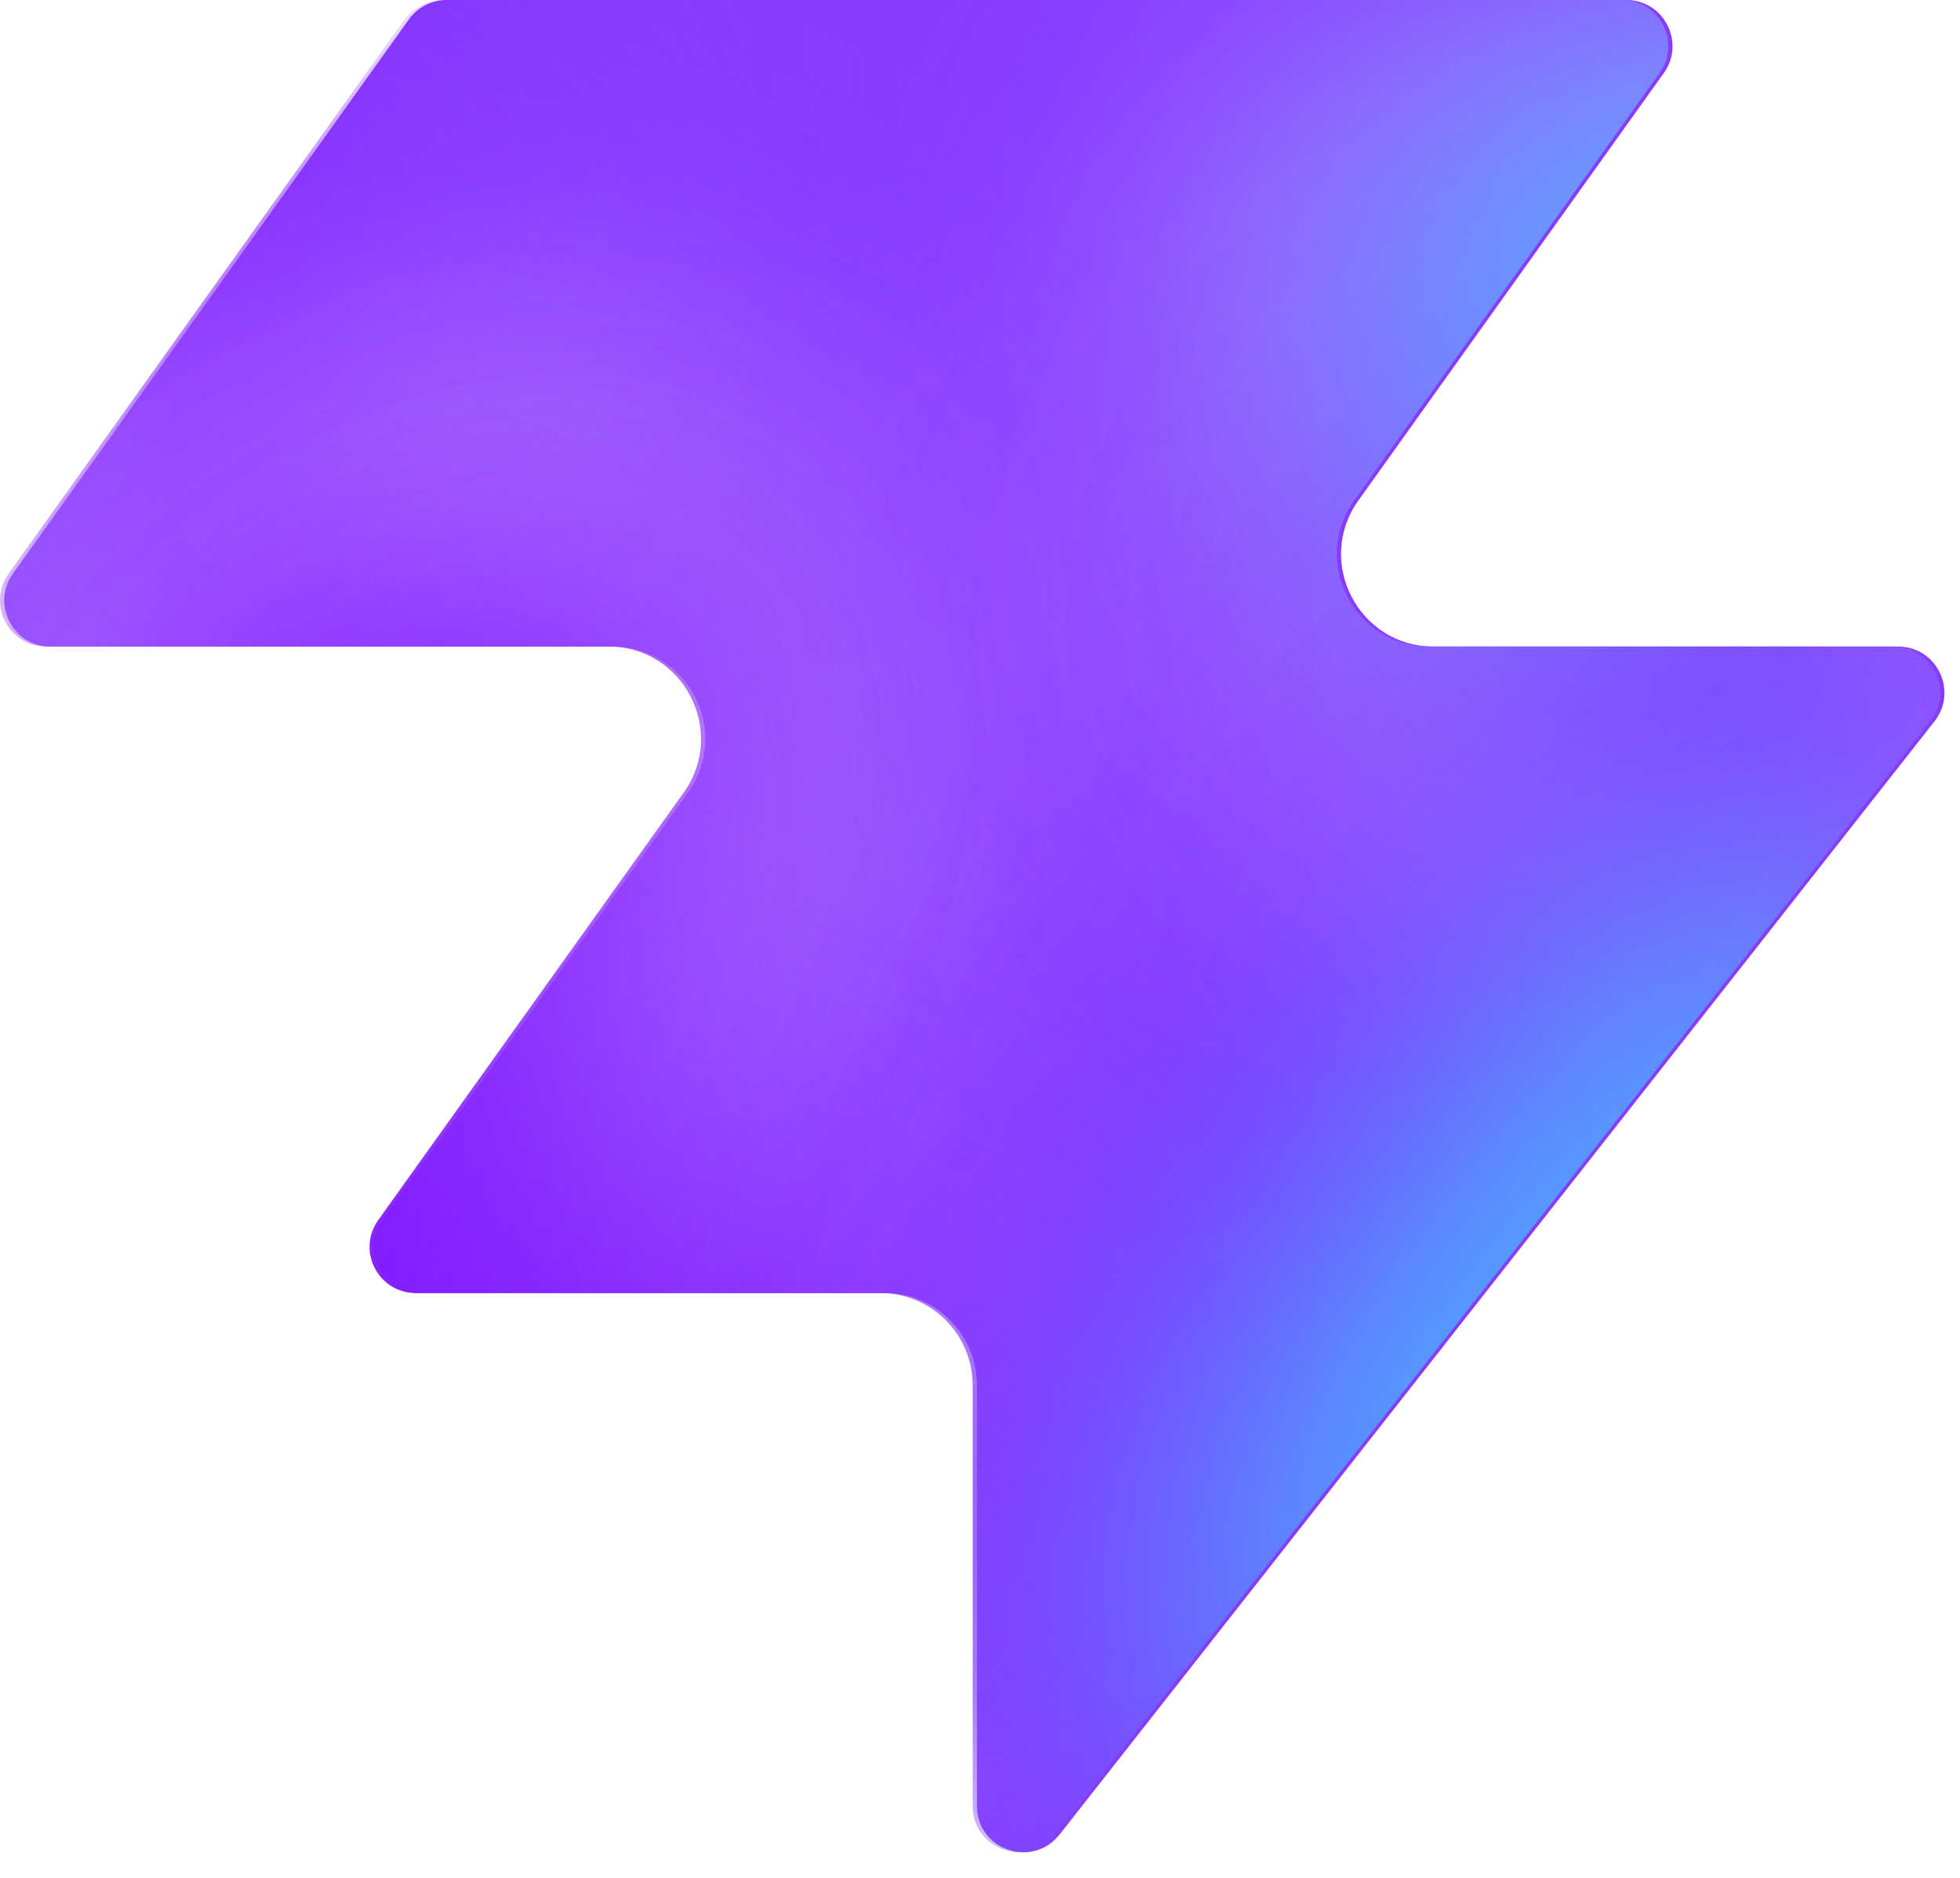
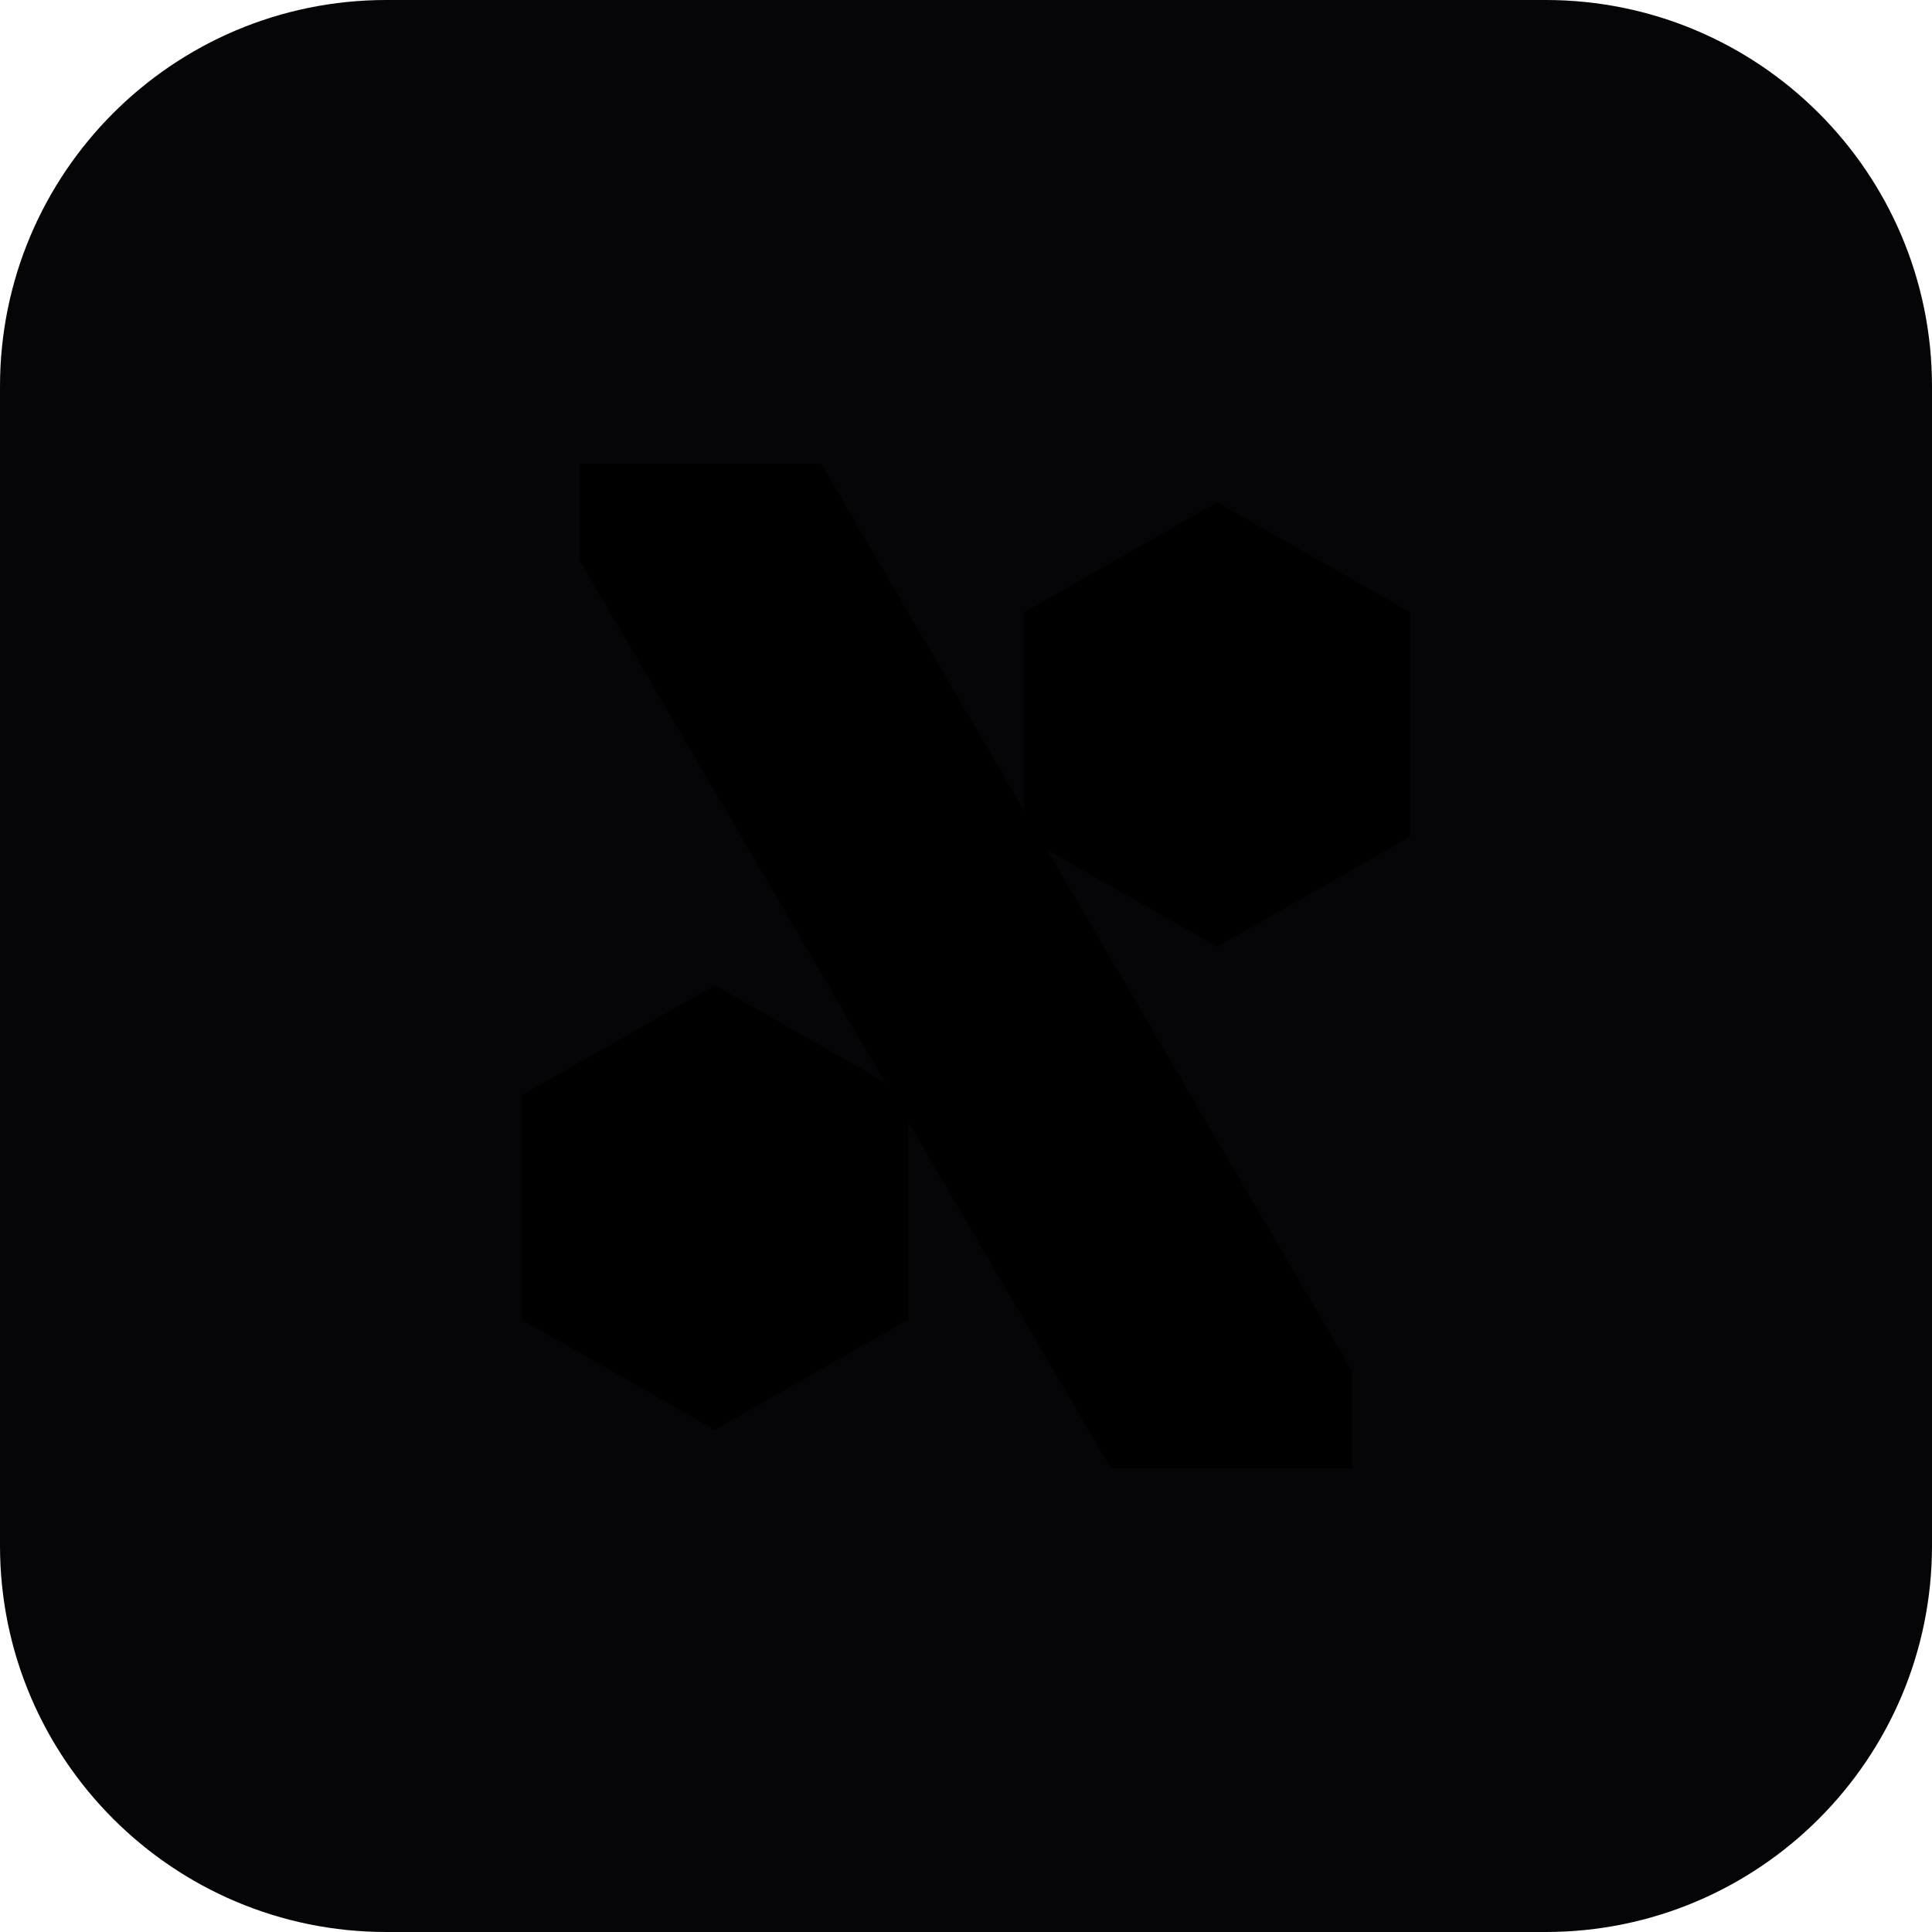
- <svg xmlns="http://www.w3.org/2000/svg" width="48" height="46" fill="none" viewBox="0 0 48 46">
-   <path fill="#863bff" d="M25.946 44.938c-.664.845-2.021.375-2.021-.698V33.937a2.26 2.26 0 0 0-2.262-2.262H10.287c-.92 0-1.456-1.04-.92-1.788l7.48-10.471c1.07-1.497 0-3.578-1.842-3.578H1.237c-.92 0-1.456-1.04-.92-1.788L10.013.474c.214-.297.556-.474.92-.474h28.894c.92 0 1.456 1.04.92 1.788l-7.48 10.471c-1.07 1.498 0 3.579 1.842 3.579h11.377c.943 0 1.473 1.088.89 1.83L25.947 44.94z" style="fill:#863bff;fill:color(display-p3 .525 .23 1);fill-opacity:1" />
-   <mask id="a" width="48" height="46" x="0" y="0" maskUnits="userSpaceOnUse" style="mask-type:alpha">
-     <path fill="#000" d="M25.842 44.938c-.664.844-2.021.375-2.021-.698V33.937a2.26 2.26 0 0 0-2.262-2.262H10.183c-.92 0-1.456-1.04-.92-1.788l7.48-10.471c1.07-1.498 0-3.579-1.842-3.579H1.133c-.92 0-1.456-1.04-.92-1.787L9.91.473c.214-.297.556-.474.92-.474h28.894c.92 0 1.456 1.04.92 1.788l-7.48 10.471c-1.07 1.498 0 3.578 1.842 3.578h11.377c.943 0 1.473 1.088.89 1.832L25.843 44.94z" style="fill:#000;fill-opacity:1" />
-   </mask>
-   <g mask="url(#a)">
-     <g filter="url(#b)">
-       <ellipse cx="5.508" cy="14.704" fill="#ede6ff" rx="5.508" ry="14.704" style="fill:#ede6ff;fill:color(display-p3 .927 .903 1);fill-opacity:1" transform="matrix(.00324 1 1 -.00324 -4.47 31.516)" />
-     </g>
-     <g filter="url(#c)">
-       <ellipse cx="10.399" cy="29.851" fill="#ede6ff" rx="10.399" ry="29.851" style="fill:#ede6ff;fill:color(display-p3 .927 .903 1);fill-opacity:1" transform="matrix(.00324 1 1 -.00324 -39.328 7.883)" />
-     </g>
-     <g filter="url(#d)">
-       <ellipse cx="5.508" cy="30.487" fill="#7e14ff" rx="5.508" ry="30.487" style="fill:#7e14ff;fill:color(display-p3 .492 .077 1);fill-opacity:1" transform="rotate(89.814 -25.913 -14.639)scale(1 -1)" />
-     </g>
-     <g filter="url(#e)">
-       <ellipse cx="5.508" cy="30.599" fill="#7e14ff" rx="5.508" ry="30.599" style="fill:#7e14ff;fill:color(display-p3 .492 .077 1);fill-opacity:1" transform="rotate(89.814 -32.644 -3.334)scale(1 -1)" />
-     </g>
-     <g filter="url(#f)">
-       <ellipse cx="5.508" cy="30.599" fill="#7e14ff" rx="5.508" ry="30.599" style="fill:#7e14ff;fill:color(display-p3 .492 .077 1);fill-opacity:1" transform="matrix(.00324 1 1 -.00324 -34.34 30.47)" />
-     </g>
-     <g filter="url(#g)">
-       <ellipse cx="14.072" cy="22.078" fill="#ede6ff" rx="14.072" ry="22.078" style="fill:#ede6ff;fill:color(display-p3 .927 .903 1);fill-opacity:1" transform="rotate(93.35 24.506 48.493)scale(-1 1)" />
-     </g>
-     <g filter="url(#h)">
-       <ellipse cx="3.47" cy="21.501" fill="#7e14ff" rx="3.47" ry="21.501" style="fill:#7e14ff;fill:color(display-p3 .492 .077 1);fill-opacity:1" transform="rotate(89.009 28.708 47.59)scale(-1 1)" />
-     </g>
-     <g filter="url(#i)">
-       <ellipse cx="3.47" cy="21.501" fill="#7e14ff" rx="3.47" ry="21.501" style="fill:#7e14ff;fill:color(display-p3 .492 .077 1);fill-opacity:1" transform="rotate(89.009 28.708 47.59)scale(-1 1)" />
-     </g>
-     <g filter="url(#j)">
-       <ellipse cx=".387" cy="8.972" fill="#7e14ff" rx="4.407" ry="29.108" style="fill:#7e14ff;fill:color(display-p3 .492 .077 1);fill-opacity:1" transform="rotate(39.51 .387 8.972)" />
-     </g>
-     <g filter="url(#k)">
-       <ellipse cx="47.523" cy="-6.092" fill="#7e14ff" rx="4.407" ry="29.108" style="fill:#7e14ff;fill:color(display-p3 .492 .077 1);fill-opacity:1" transform="rotate(37.892 47.523 -6.092)" />
-     </g>
-     <g filter="url(#l)">
-       <ellipse cx="41.412" cy="6.333" fill="#47bfff" rx="5.971" ry="9.665" style="fill:#47bfff;fill:color(display-p3 .28 .748 1);fill-opacity:1" transform="rotate(37.892 41.412 6.333)" />
-     </g>
-     <g filter="url(#m)">
-       <ellipse cx="-1.879" cy="38.332" fill="#7e14ff" rx="4.407" ry="29.108" style="fill:#7e14ff;fill:color(display-p3 .492 .077 1);fill-opacity:1" transform="rotate(37.892 -1.88 38.332)" />
-     </g>
-     <g filter="url(#n)">
-       <ellipse cx="-1.879" cy="38.332" fill="#7e14ff" rx="4.407" ry="29.108" style="fill:#7e14ff;fill:color(display-p3 .492 .077 1);fill-opacity:1" transform="rotate(37.892 -1.88 38.332)" />
-     </g>
-     <g filter="url(#o)">
-       <ellipse cx="35.651" cy="29.907" fill="#7e14ff" rx="4.407" ry="29.108" style="fill:#7e14ff;fill:color(display-p3 .492 .077 1);fill-opacity:1" transform="rotate(37.892 35.651 29.907)" />
-     </g>
-     <g filter="url(#p)">
-       <ellipse cx="38.418" cy="32.4" fill="#47bfff" rx="5.971" ry="15.297" style="fill:#47bfff;fill:color(display-p3 .28 .748 1);fill-opacity:1" transform="rotate(37.892 38.418 32.4)" />
-     </g>
-   </g>
+ <svg xmlns="http://www.w3.org/2000/svg" viewBox="0 0 100 100" fill="none">
+   <rect width="100" height="100" rx="20" fill="#050507" />
+   
+   {/* Main Thick Diagonal Bar */}
+   <path d="M30 24 H42.5 L70 71 V76 H57.5 L30 29 Z" fill="url(#kova-fav-grad)" />
+ 
+   {/* Top-Right Hexagon */}
+   <polygon points="63,26 73,31.7 73,43.3 63,49 53,43.3 53,31.7" fill="url(#kova-fav-grad)" />
+ 
+   {/* Bottom-Left Hexagon */}
+   <polygon points="37,51 47,56.7 47,68.3 37,74 27,68.3 27,56.7" fill="url(#kova-fav-grad)" />
  <defs>
-     <filter id="b" width="60.045" height="41.654" x="-19.77" y="16.149" color-interpolation-filters="sRGB" filterUnits="userSpaceOnUse">
-       <feFlood flood-opacity="0" result="BackgroundImageFix" />
-       <feBlend in="SourceGraphic" in2="BackgroundImageFix" result="shape" />
-       <feGaussianBlur result="effect1_foregroundBlur_2002_17158" stdDeviation="7.659" />
-     </filter>
-     <filter id="c" width="90.34" height="51.437" x="-54.613" y="-7.533" color-interpolation-filters="sRGB" filterUnits="userSpaceOnUse">
-       <feFlood flood-opacity="0" result="BackgroundImageFix" />
-       <feBlend in="SourceGraphic" in2="BackgroundImageFix" result="shape" />
-       <feGaussianBlur result="effect1_foregroundBlur_2002_17158" stdDeviation="7.659" />
-     </filter>
-     <filter id="d" width="79.355" height="29.4" x="-49.64" y="2.03" color-interpolation-filters="sRGB" filterUnits="userSpaceOnUse">
-       <feFlood flood-opacity="0" result="BackgroundImageFix" />
-       <feBlend in="SourceGraphic" in2="BackgroundImageFix" result="shape" />
-       <feGaussianBlur result="effect1_foregroundBlur_2002_17158" stdDeviation="4.596" />
-     </filter>
-     <filter id="e" width="79.579" height="29.4" x="-45.045" y="20.029" color-interpolation-filters="sRGB" filterUnits="userSpaceOnUse">
-       <feFlood flood-opacity="0" result="BackgroundImageFix" />
-       <feBlend in="SourceGraphic" in2="BackgroundImageFix" result="shape" />
-       <feGaussianBlur result="effect1_foregroundBlur_2002_17158" stdDeviation="4.596" />
-     </filter>
-     <filter id="f" width="79.579" height="29.4" x="-43.513" y="21.178" color-interpolation-filters="sRGB" filterUnits="userSpaceOnUse">
-       <feFlood flood-opacity="0" result="BackgroundImageFix" />
-       <feBlend in="SourceGraphic" in2="BackgroundImageFix" result="shape" />
-       <feGaussianBlur result="effect1_foregroundBlur_2002_17158" stdDeviation="4.596" />
-     </filter>
-     <filter id="g" width="74.749" height="58.852" x="15.756" y="-17.901" color-interpolation-filters="sRGB" filterUnits="userSpaceOnUse">
-       <feFlood flood-opacity="0" result="BackgroundImageFix" />
-       <feBlend in="SourceGraphic" in2="BackgroundImageFix" result="shape" />
-       <feGaussianBlur result="effect1_foregroundBlur_2002_17158" stdDeviation="7.659" />
-     </filter>
-     <filter id="h" width="61.377" height="25.362" x="23.548" y="2.284" color-interpolation-filters="sRGB" filterUnits="userSpaceOnUse">
-       <feFlood flood-opacity="0" result="BackgroundImageFix" />
-       <feBlend in="SourceGraphic" in2="BackgroundImageFix" result="shape" />
-       <feGaussianBlur result="effect1_foregroundBlur_2002_17158" stdDeviation="4.596" />
-     </filter>
-     <filter id="i" width="61.377" height="25.362" x="23.548" y="2.284" color-interpolation-filters="sRGB" filterUnits="userSpaceOnUse">
-       <feFlood flood-opacity="0" result="BackgroundImageFix" />
-       <feBlend in="SourceGraphic" in2="BackgroundImageFix" result="shape" />
-       <feGaussianBlur result="effect1_foregroundBlur_2002_17158" stdDeviation="4.596" />
-     </filter>
-     <filter id="j" width="56.045" height="63.649" x="-27.636" y="-22.853" color-interpolation-filters="sRGB" filterUnits="userSpaceOnUse">
-       <feFlood flood-opacity="0" result="BackgroundImageFix" />
-       <feBlend in="SourceGraphic" in2="BackgroundImageFix" result="shape" />
-       <feGaussianBlur result="effect1_foregroundBlur_2002_17158" stdDeviation="4.596" />
-     </filter>
-     <filter id="k" width="54.814" height="64.646" x="20.116" y="-38.415" color-interpolation-filters="sRGB" filterUnits="userSpaceOnUse">
-       <feFlood flood-opacity="0" result="BackgroundImageFix" />
-       <feBlend in="SourceGraphic" in2="BackgroundImageFix" result="shape" />
-       <feGaussianBlur result="effect1_foregroundBlur_2002_17158" stdDeviation="4.596" />
-     </filter>
-     <filter id="l" width="33.541" height="35.313" x="24.641" y="-11.323" color-interpolation-filters="sRGB" filterUnits="userSpaceOnUse">
-       <feFlood flood-opacity="0" result="BackgroundImageFix" />
-       <feBlend in="SourceGraphic" in2="BackgroundImageFix" result="shape" />
-       <feGaussianBlur result="effect1_foregroundBlur_2002_17158" stdDeviation="4.596" />
-     </filter>
-     <filter id="m" width="54.814" height="64.646" x="-29.286" y="6.009" color-interpolation-filters="sRGB" filterUnits="userSpaceOnUse">
-       <feFlood flood-opacity="0" result="BackgroundImageFix" />
-       <feBlend in="SourceGraphic" in2="BackgroundImageFix" result="shape" />
-       <feGaussianBlur result="effect1_foregroundBlur_2002_17158" stdDeviation="4.596" />
-     </filter>
-     <filter id="n" width="54.814" height="64.646" x="-29.286" y="6.009" color-interpolation-filters="sRGB" filterUnits="userSpaceOnUse">
-       <feFlood flood-opacity="0" result="BackgroundImageFix" />
-       <feBlend in="SourceGraphic" in2="BackgroundImageFix" result="shape" />
-       <feGaussianBlur result="effect1_foregroundBlur_2002_17158" stdDeviation="4.596" />
-     </filter>
-     <filter id="o" width="54.814" height="64.646" x="8.244" y="-2.416" color-interpolation-filters="sRGB" filterUnits="userSpaceOnUse">
-       <feFlood flood-opacity="0" result="BackgroundImageFix" />
-       <feBlend in="SourceGraphic" in2="BackgroundImageFix" result="shape" />
-       <feGaussianBlur result="effect1_foregroundBlur_2002_17158" stdDeviation="4.596" />
-     </filter>
-     <filter id="p" width="39.409" height="43.623" x="18.713" y="10.588" color-interpolation-filters="sRGB" filterUnits="userSpaceOnUse">
-       <feFlood flood-opacity="0" result="BackgroundImageFix" />
-       <feBlend in="SourceGraphic" in2="BackgroundImageFix" result="shape" />
-       <feGaussianBlur result="effect1_foregroundBlur_2002_17158" stdDeviation="4.596" />
-     </filter>
+     <linearGradient id="kova-fav-grad" x1="0%" y1="0%" x2="100%" y2="100%">
+       <stop offset="0%" stopColor="#A855F7" />
+       <stop offset="50%" stopColor="#7C3AED" />
+       <stop offset="100%" stopColor="#6D28D9" />
+     </linearGradient>
  </defs>
</svg>
